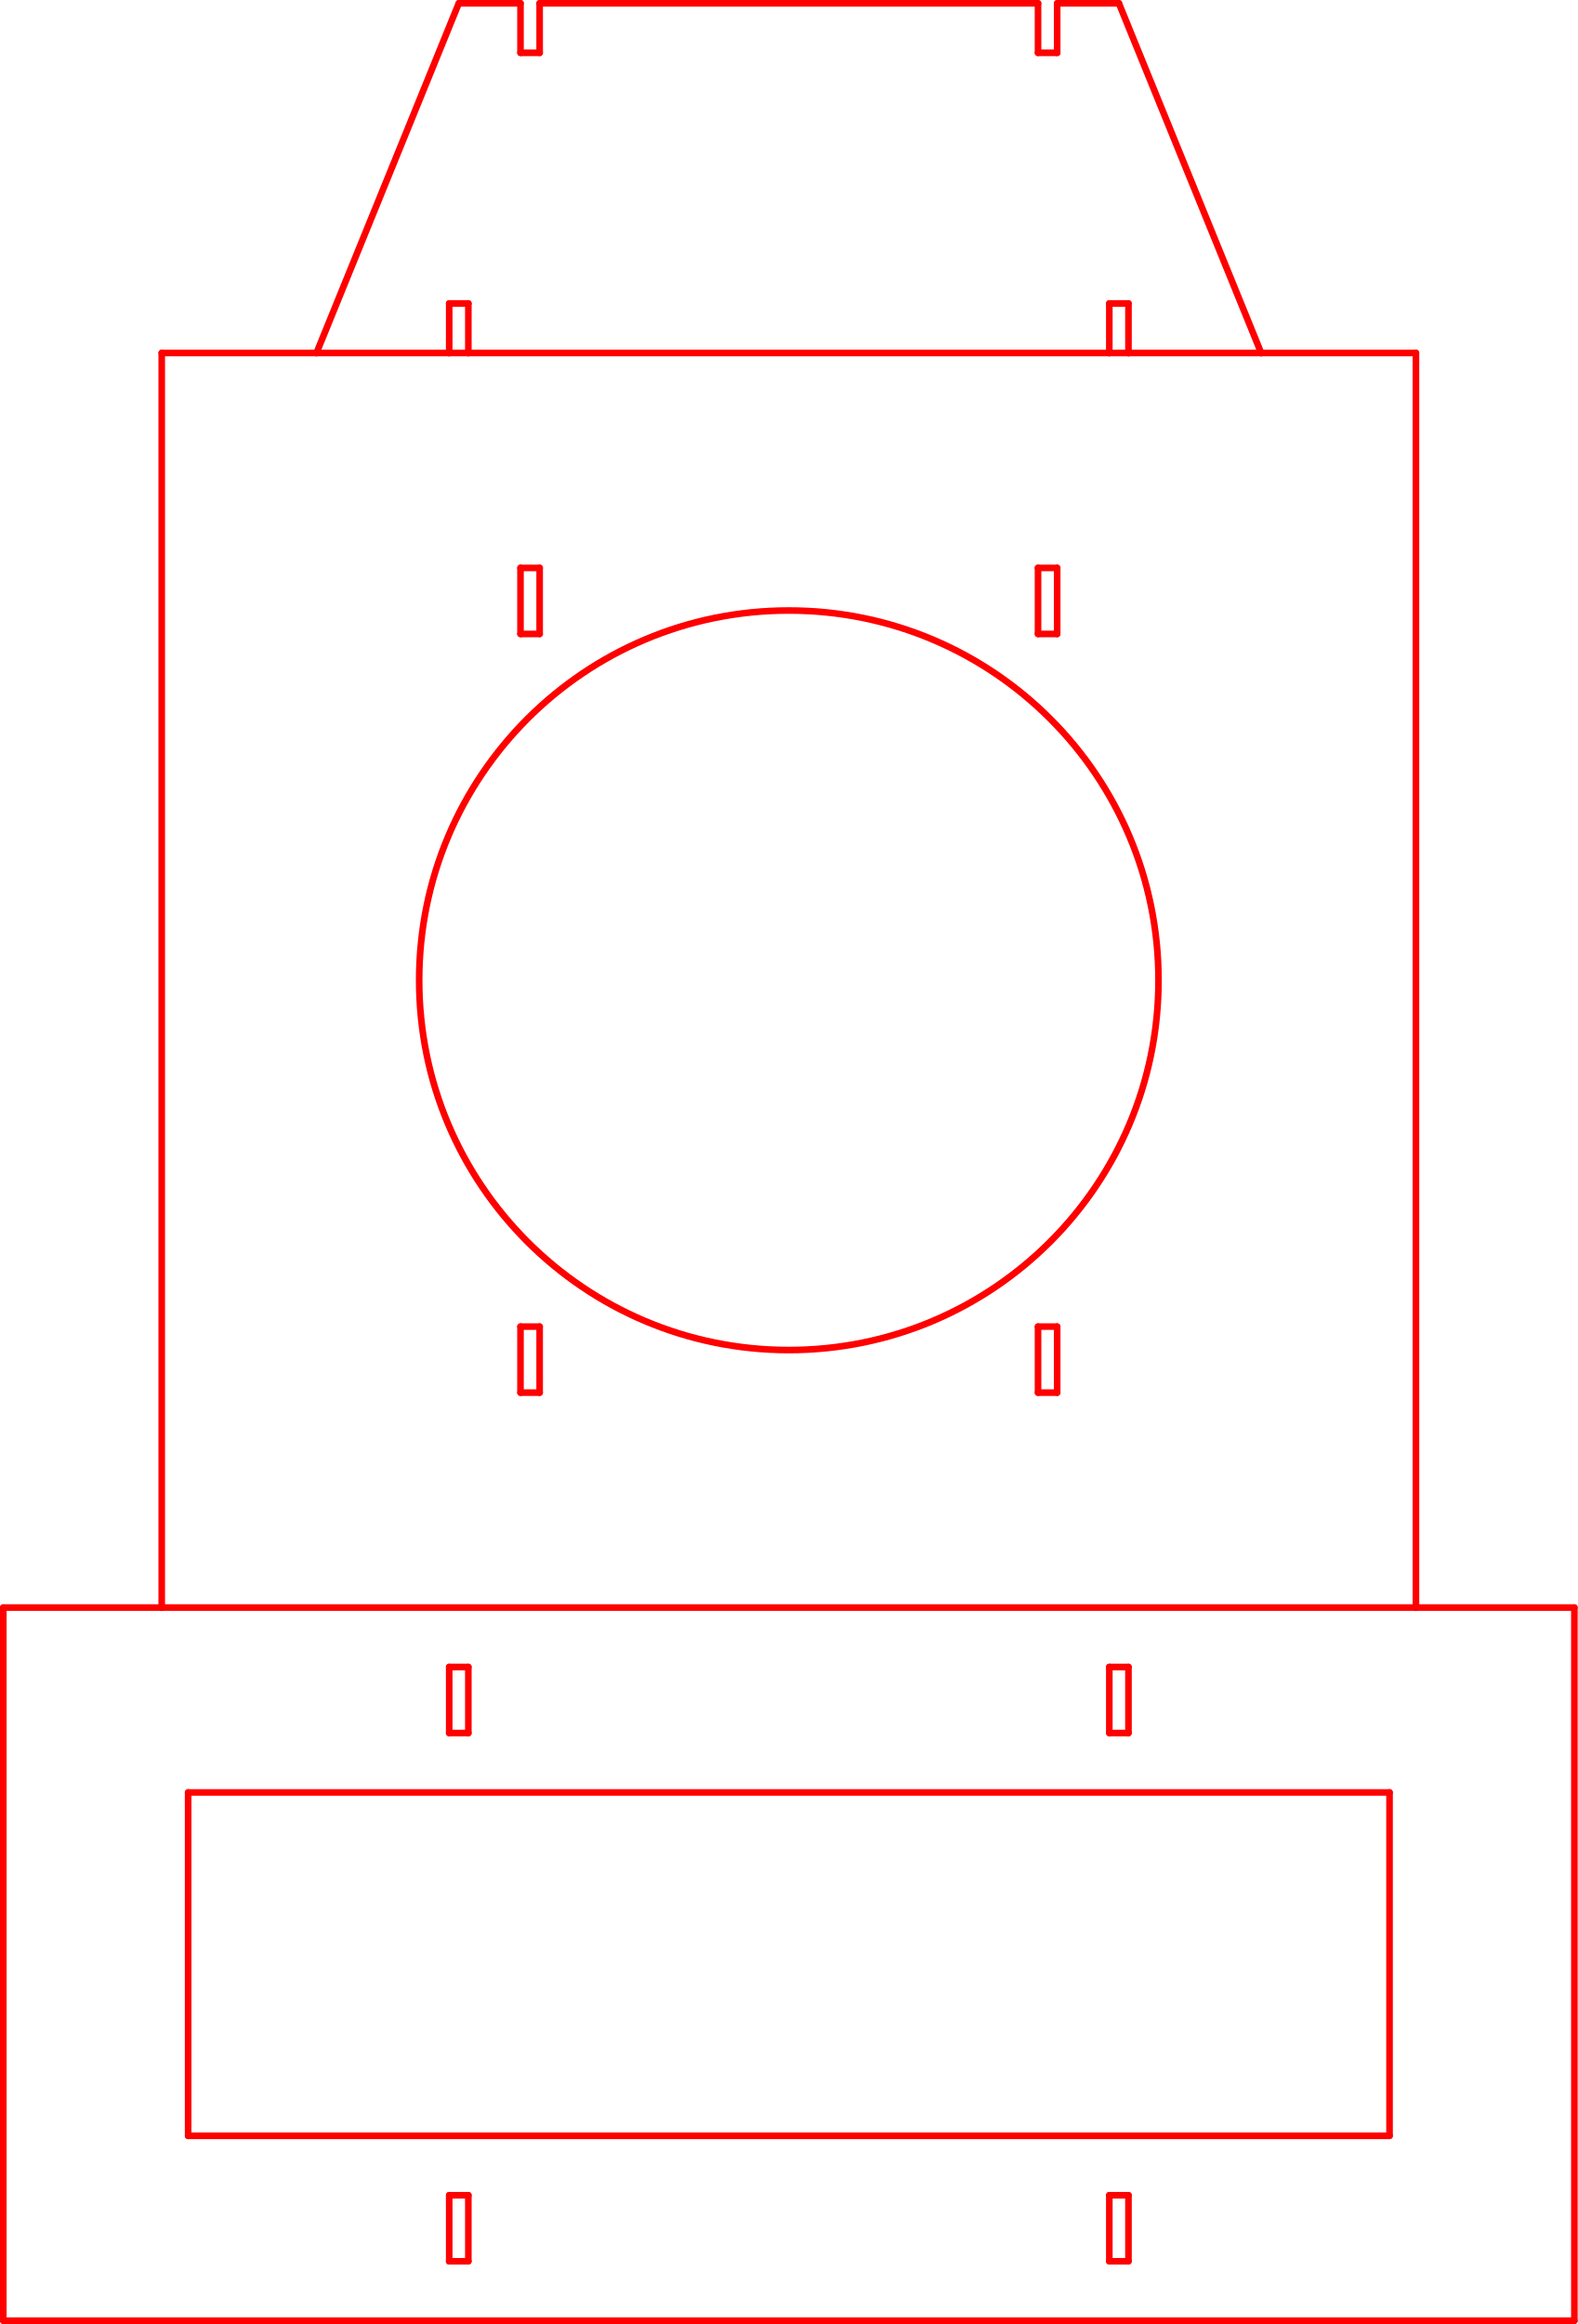
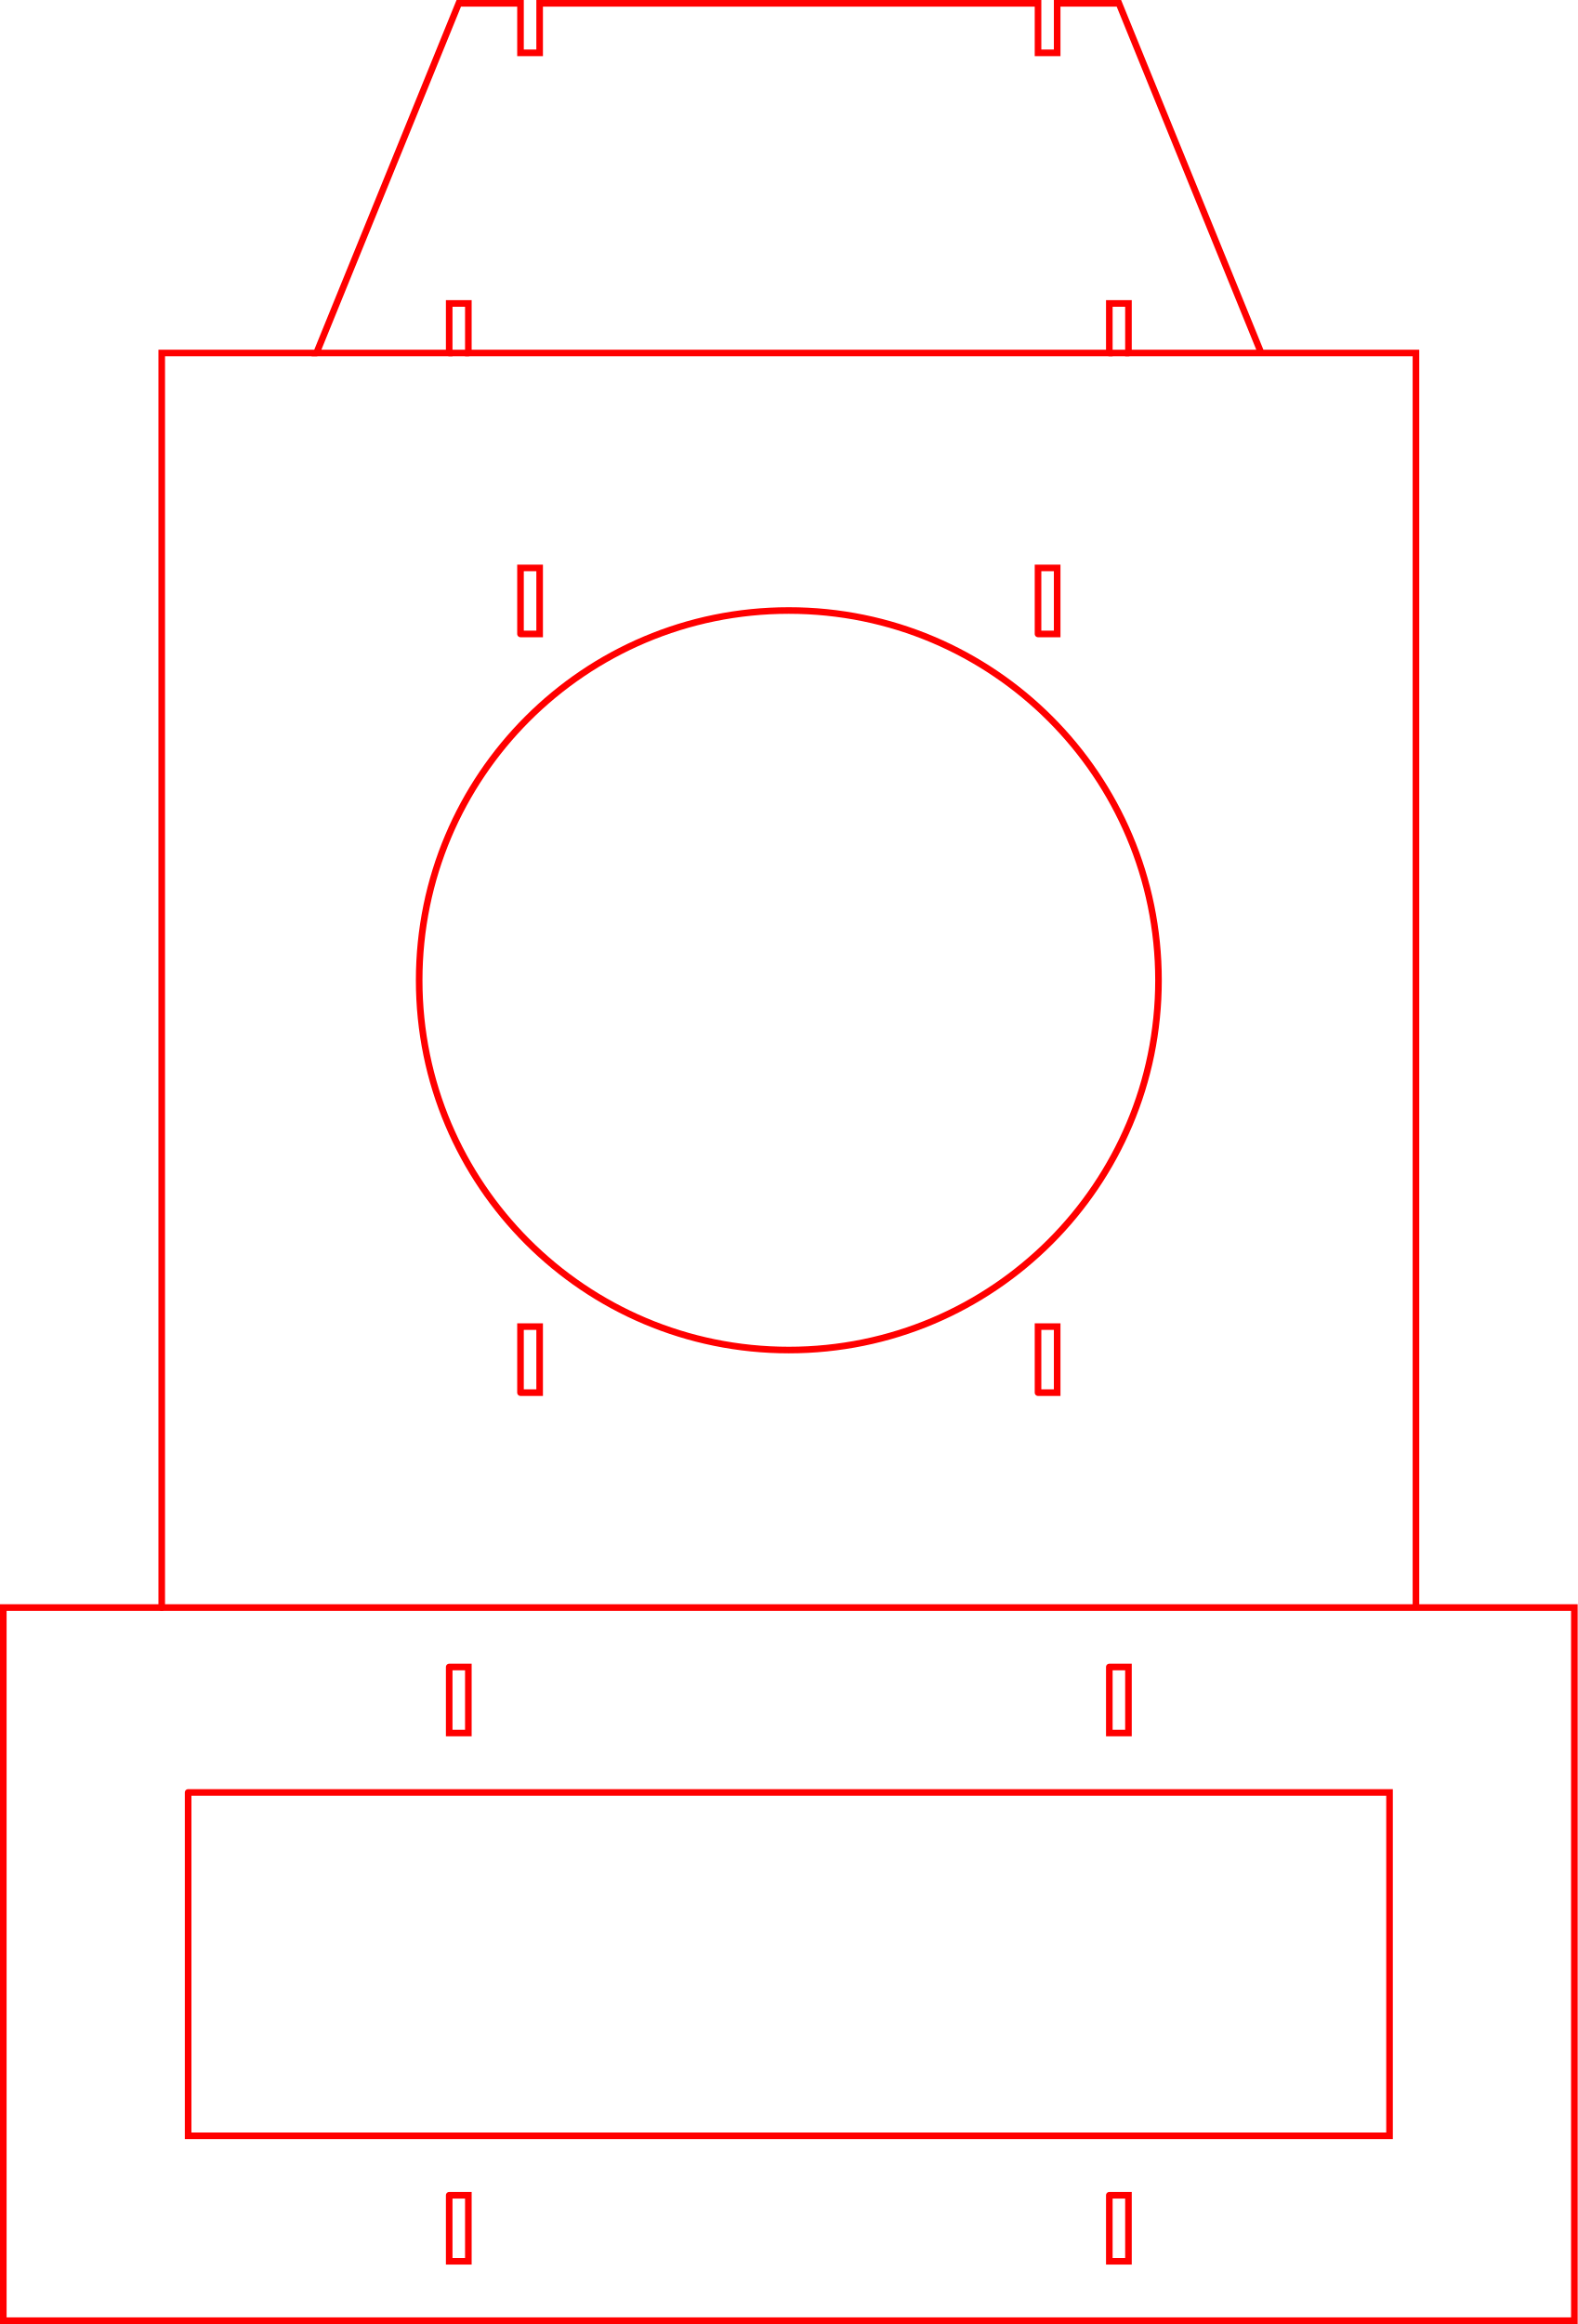
<svg xmlns="http://www.w3.org/2000/svg" width="239mm" height="351.958mm" viewBox="1.88 -353.838 239 351.958" version="1.1">
  <g transform="scale(1,-1)" stroke-linecap="round">
    <g fill="none" stroke="rgb(255,0,0)" stroke-width="1.0" id="layer1">
-       <line x1="26.38" y1="110.38" x2="216.38" y2="110.38" />
-       <line x1="216.38" y1="110.38" x2="216.38" y2="300.38" />
-       <line x1="216.38" y1="300.38" x2="192.935" y2="300.38" />
-       <line x1="192.935" y1="300.38" x2="172.83" y2="300.38" />
+       <path d="M 216.38,110.38 L 240.38,110.38 L 240.38,2.38 L 2.38,2.38 L 2.38,110.38 L 26.38,110.38 L 216.38,110.38 L 216.38,300.38 L 192.935,300.38 L 171.38,353.338 L 162.03,353.338 L 162.03,345.838 L 159.13,345.838 L 159.13,353.338 L 83.63,353.338 L 83.63,345.838 L 80.73,345.838 L 80.73,353.338 L 71.38,353.338 L 49.825,300.38 L 69.93,300.38 L 69.93,307.88 L 72.83,307.88 L 72.83,300.38 L 169.93,300.38 L 169.93,307.88 L 172.83,307.88 L 172.83,300.38 L 192.935,300.38" />
      <line x1="172.83" y1="300.38" x2="169.93" y2="300.38" />
-       <line x1="169.93" y1="300.38" x2="72.83" y2="300.38" />
      <line x1="72.83" y1="300.38" x2="69.93" y2="300.38" />
-       <line x1="69.93" y1="300.38" x2="49.825" y2="300.38" />
-       <line x1="49.825" y1="300.38" x2="26.38" y2="300.38" />
-       <line x1="26.38" y1="300.38" x2="26.38" y2="110.38" />
+       <path d="M 49.825,300.38 L 26.38,300.38 L 26.38,110.38" />
      <path d="M 177.38,205.38 A 56,56 0.0 0,0 65.38,205.38 A 56,56 0.0 0,0 177.38,205.38" />
-       <line x1="159.13" y1="142.93" x2="162.03" y2="142.93" />
-       <line x1="162.03" y1="142.93" x2="162.03" y2="152.93" />
-       <line x1="162.03" y1="152.93" x2="159.13" y2="152.93" />
-       <line x1="159.13" y1="152.93" x2="159.13" y2="142.93" />
-       <line x1="80.73" y1="257.83" x2="83.63" y2="257.83" />
-       <line x1="83.63" y1="257.83" x2="83.63" y2="267.83" />
-       <line x1="83.63" y1="267.83" x2="80.73" y2="267.83" />
-       <line x1="80.73" y1="267.83" x2="80.73" y2="257.83" />
-       <line x1="159.13" y1="257.83" x2="162.03" y2="257.83" />
-       <line x1="162.03" y1="257.83" x2="162.03" y2="267.83" />
-       <line x1="162.03" y1="267.83" x2="159.13" y2="267.83" />
-       <line x1="159.13" y1="267.83" x2="159.13" y2="257.83" />
-       <line x1="80.73" y1="142.93" x2="83.63" y2="142.93" />
-       <line x1="83.63" y1="142.93" x2="83.63" y2="152.93" />
-       <line x1="83.63" y1="152.93" x2="80.73" y2="152.93" />
-       <line x1="80.73" y1="152.93" x2="80.73" y2="142.93" />
-       <line x1="2.38" y1="110.38" x2="26.38" y2="110.38" />
-       <line x1="216.38" y1="110.38" x2="240.38" y2="110.38" />
-       <line x1="240.38" y1="110.38" x2="240.38" y2="2.38" />
-       <line x1="240.38" y1="2.38" x2="2.38" y2="2.38" />
-       <line x1="2.38" y1="2.38" x2="2.38" y2="110.38" />
-       <line x1="30.38" y1="82.38" x2="212.38" y2="82.38" />
-       <line x1="212.38" y1="82.38" x2="212.38" y2="30.38" />
-       <line x1="212.38" y1="30.38" x2="30.38" y2="30.38" />
-       <line x1="30.38" y1="30.38" x2="30.38" y2="82.38" />
-       <line x1="169.93" y1="101.38" x2="172.83" y2="101.38" />
-       <line x1="172.83" y1="101.38" x2="172.83" y2="91.38" />
-       <line x1="172.83" y1="91.38" x2="169.93" y2="91.38" />
-       <line x1="169.93" y1="91.38" x2="169.93" y2="101.38" />
-       <line x1="69.93" y1="21.38" x2="72.83" y2="21.38" />
-       <line x1="72.83" y1="21.38" x2="72.83" y2="11.38" />
-       <line x1="72.83" y1="11.38" x2="69.93" y2="11.38" />
-       <line x1="69.93" y1="11.38" x2="69.93" y2="21.38" />
-       <line x1="69.93" y1="101.38" x2="72.83" y2="101.38" />
-       <line x1="72.83" y1="101.38" x2="72.83" y2="91.38" />
-       <line x1="72.83" y1="91.38" x2="69.93" y2="91.38" />
-       <line x1="69.93" y1="91.38" x2="69.93" y2="101.38" />
-       <line x1="169.93" y1="21.38" x2="172.83" y2="21.38" />
-       <line x1="172.83" y1="21.38" x2="172.83" y2="11.38" />
-       <line x1="172.83" y1="11.38" x2="169.93" y2="11.38" />
-       <line x1="169.93" y1="11.38" x2="169.93" y2="21.38" />
-       <line x1="71.38" y1="353.338" x2="49.825" y2="300.38" />
-       <line x1="69.93" y1="300.38" x2="69.93" y2="307.88" />
-       <line x1="69.93" y1="307.88" x2="72.83" y2="307.88" />
-       <line x1="72.83" y1="307.88" x2="72.83" y2="300.38" />
-       <line x1="169.93" y1="300.38" x2="169.93" y2="307.88" />
-       <line x1="169.93" y1="307.88" x2="172.83" y2="307.88" />
-       <line x1="172.83" y1="307.88" x2="172.83" y2="300.38" />
-       <line x1="192.935" y1="300.38" x2="171.38" y2="353.338" />
-       <line x1="162.03" y1="353.338" x2="171.38" y2="353.338" />
-       <line x1="162.03" y1="353.338" x2="162.03" y2="345.838" />
-       <line x1="162.03" y1="345.838" x2="159.13" y2="345.838" />
-       <line x1="159.13" y1="345.838" x2="159.13" y2="353.338" />
-       <line x1="83.63" y1="353.338" x2="159.13" y2="353.338" />
-       <line x1="83.63" y1="353.338" x2="83.63" y2="345.838" />
-       <line x1="83.63" y1="345.838" x2="80.73" y2="345.838" />
-       <line x1="80.73" y1="345.838" x2="80.73" y2="353.338" />
-       <line x1="71.38" y1="353.338" x2="80.73" y2="353.338" />
+       <path d="M 159.13,142.93 L 162.03,142.93 L 162.03,152.93 L 159.13,152.93 L 159.13,142.93" />
+       <path d="M 80.73,257.83 L 83.63,257.83 L 83.63,267.83 L 80.73,267.83 L 80.73,257.83" />
+       <path d="M 159.13,257.83 L 162.03,257.83 L 162.03,267.83 L 159.13,267.83 L 159.13,257.83" />
+       <path d="M 80.73,142.93 L 83.63,142.93 L 83.63,152.93 L 80.73,152.93 L 80.73,142.93" />
+       <path d="M 30.38,82.38 L 212.38,82.38 L 212.38,30.38 L 30.38,30.38 L 30.38,82.38" />
+       <path d="M 169.93,101.38 L 172.83,101.38 L 172.83,91.38 L 169.93,91.38 L 169.93,101.38" />
+       <path d="M 69.93,21.38 L 72.83,21.38 L 72.83,11.38 L 69.93,11.38 L 69.93,21.38" />
+       <path d="M 69.93,101.38 L 72.83,101.38 L 72.83,91.38 L 69.93,91.38 L 69.93,101.38" />
+       <path d="M 169.93,21.38 L 172.83,21.38 L 172.83,11.38 L 169.93,11.38 L 169.93,21.38" />
    </g>
  </g>
</svg>
